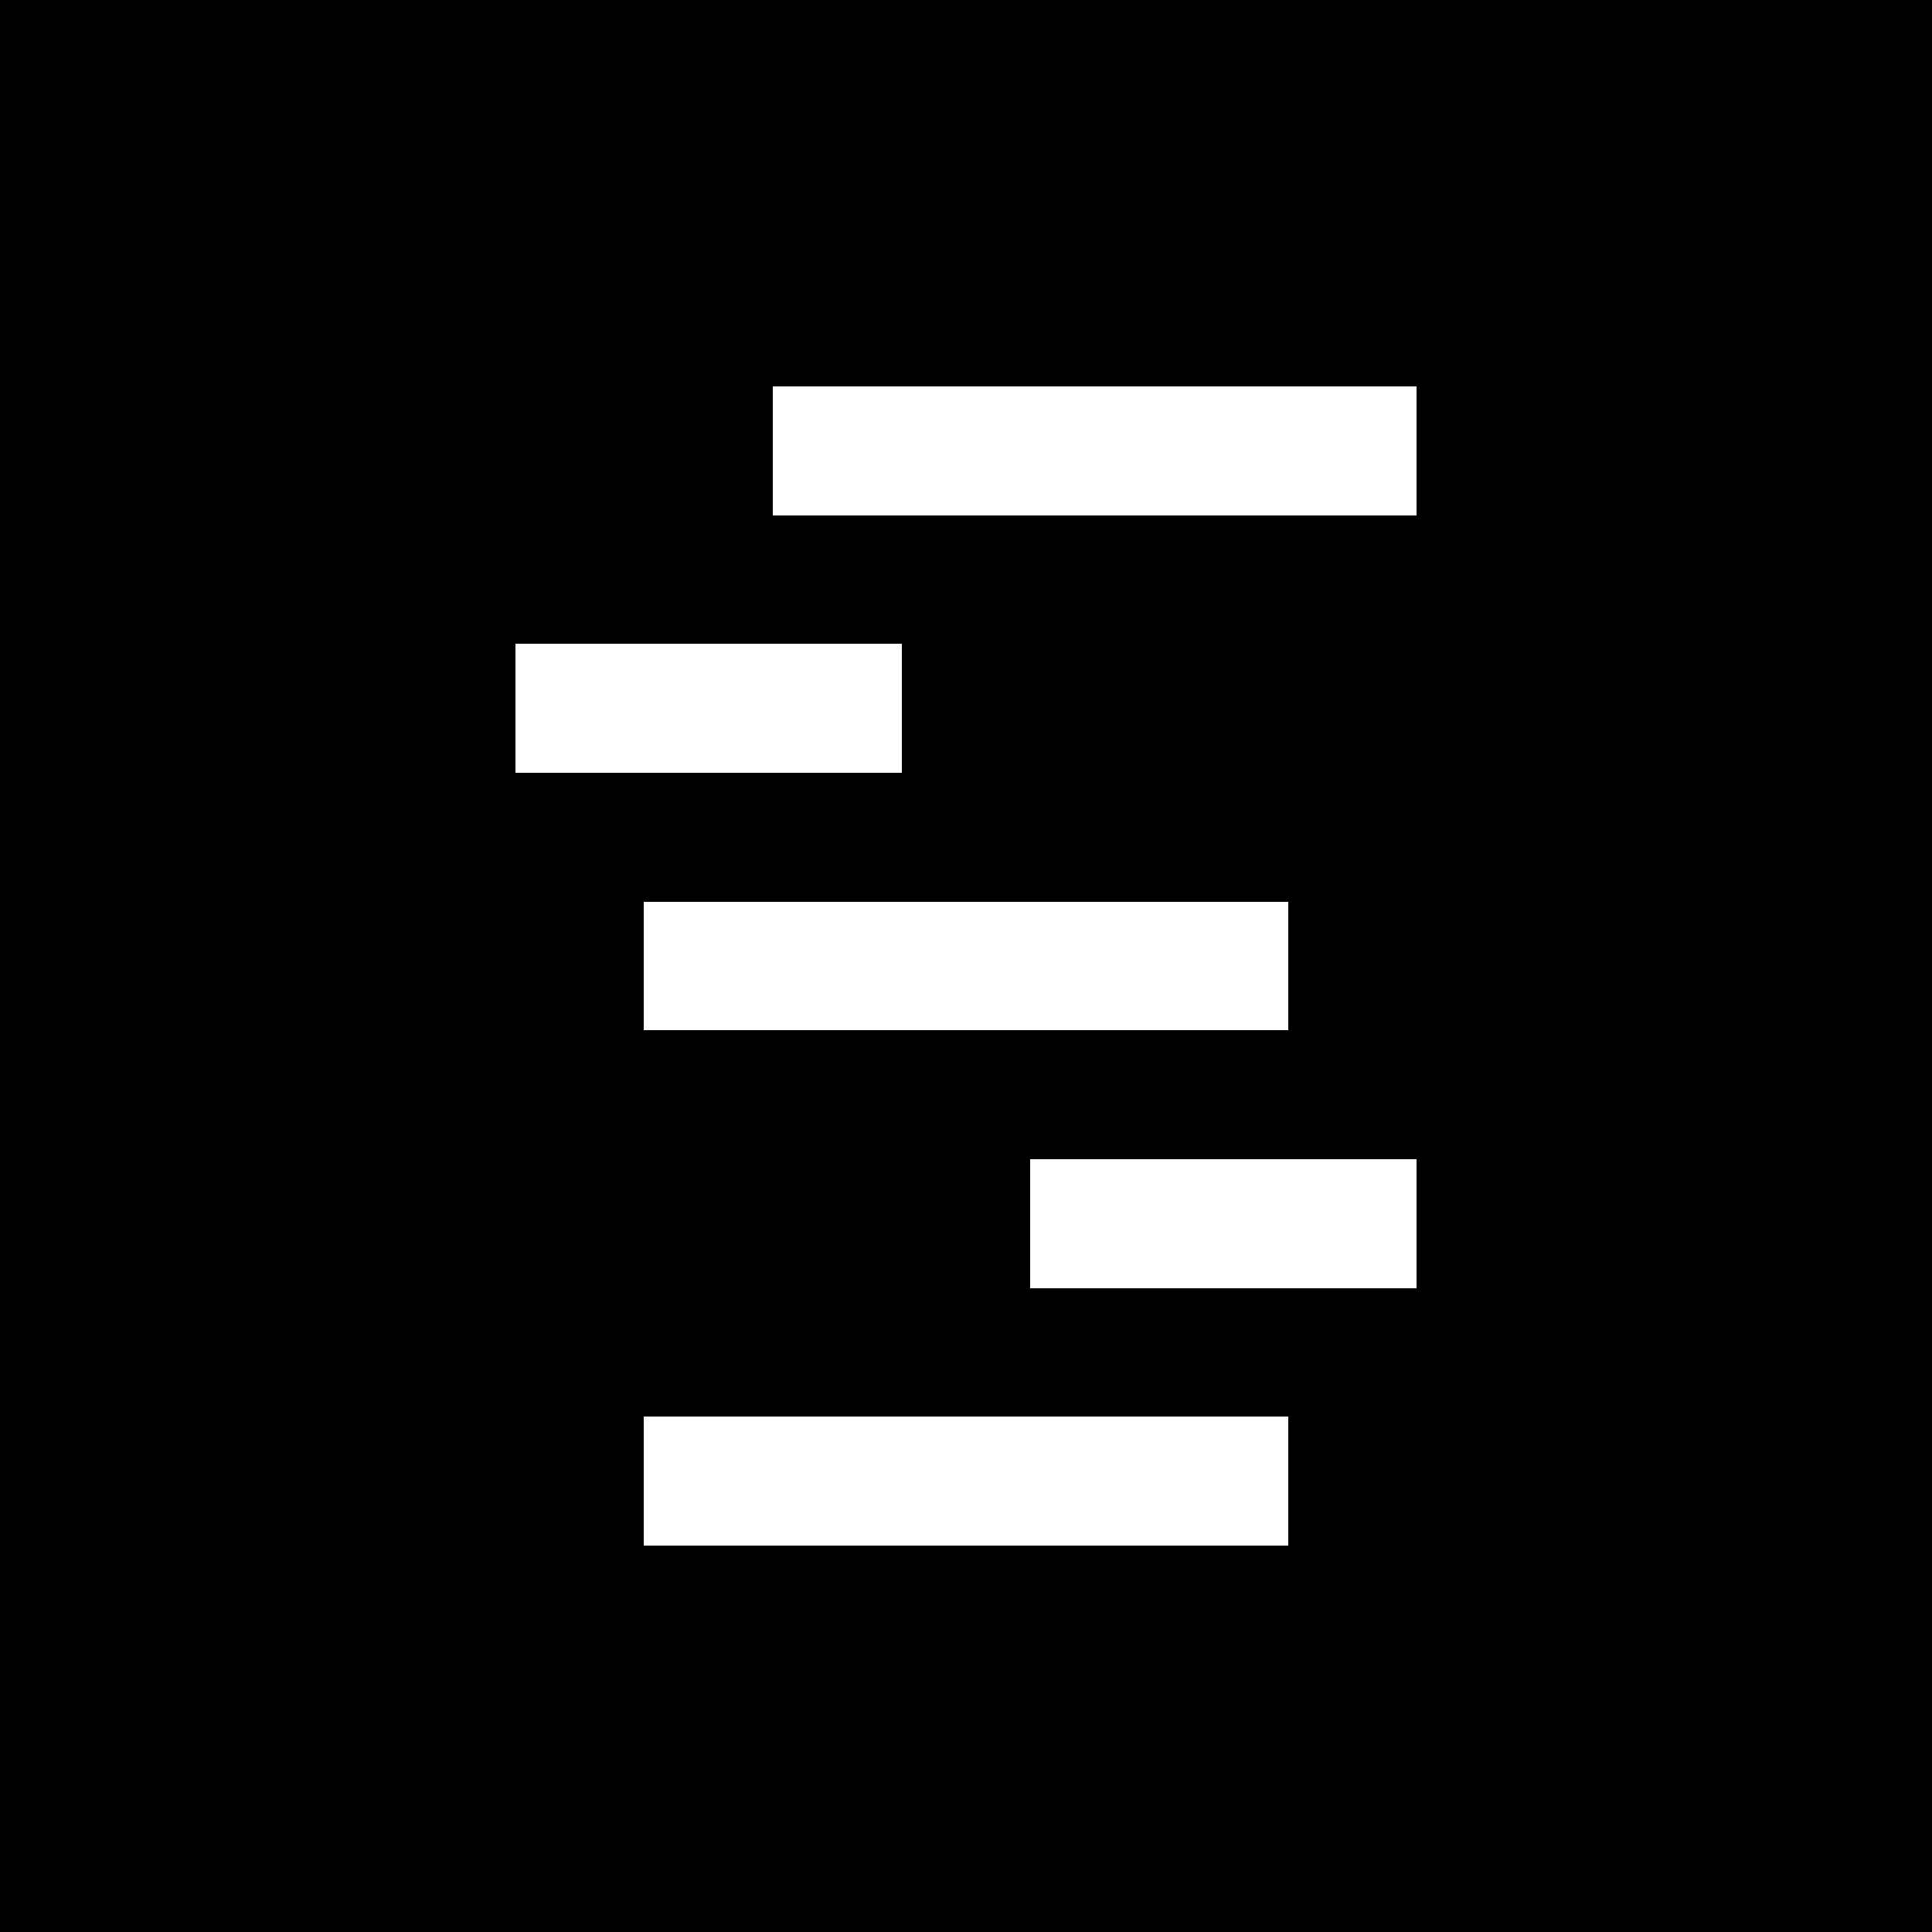
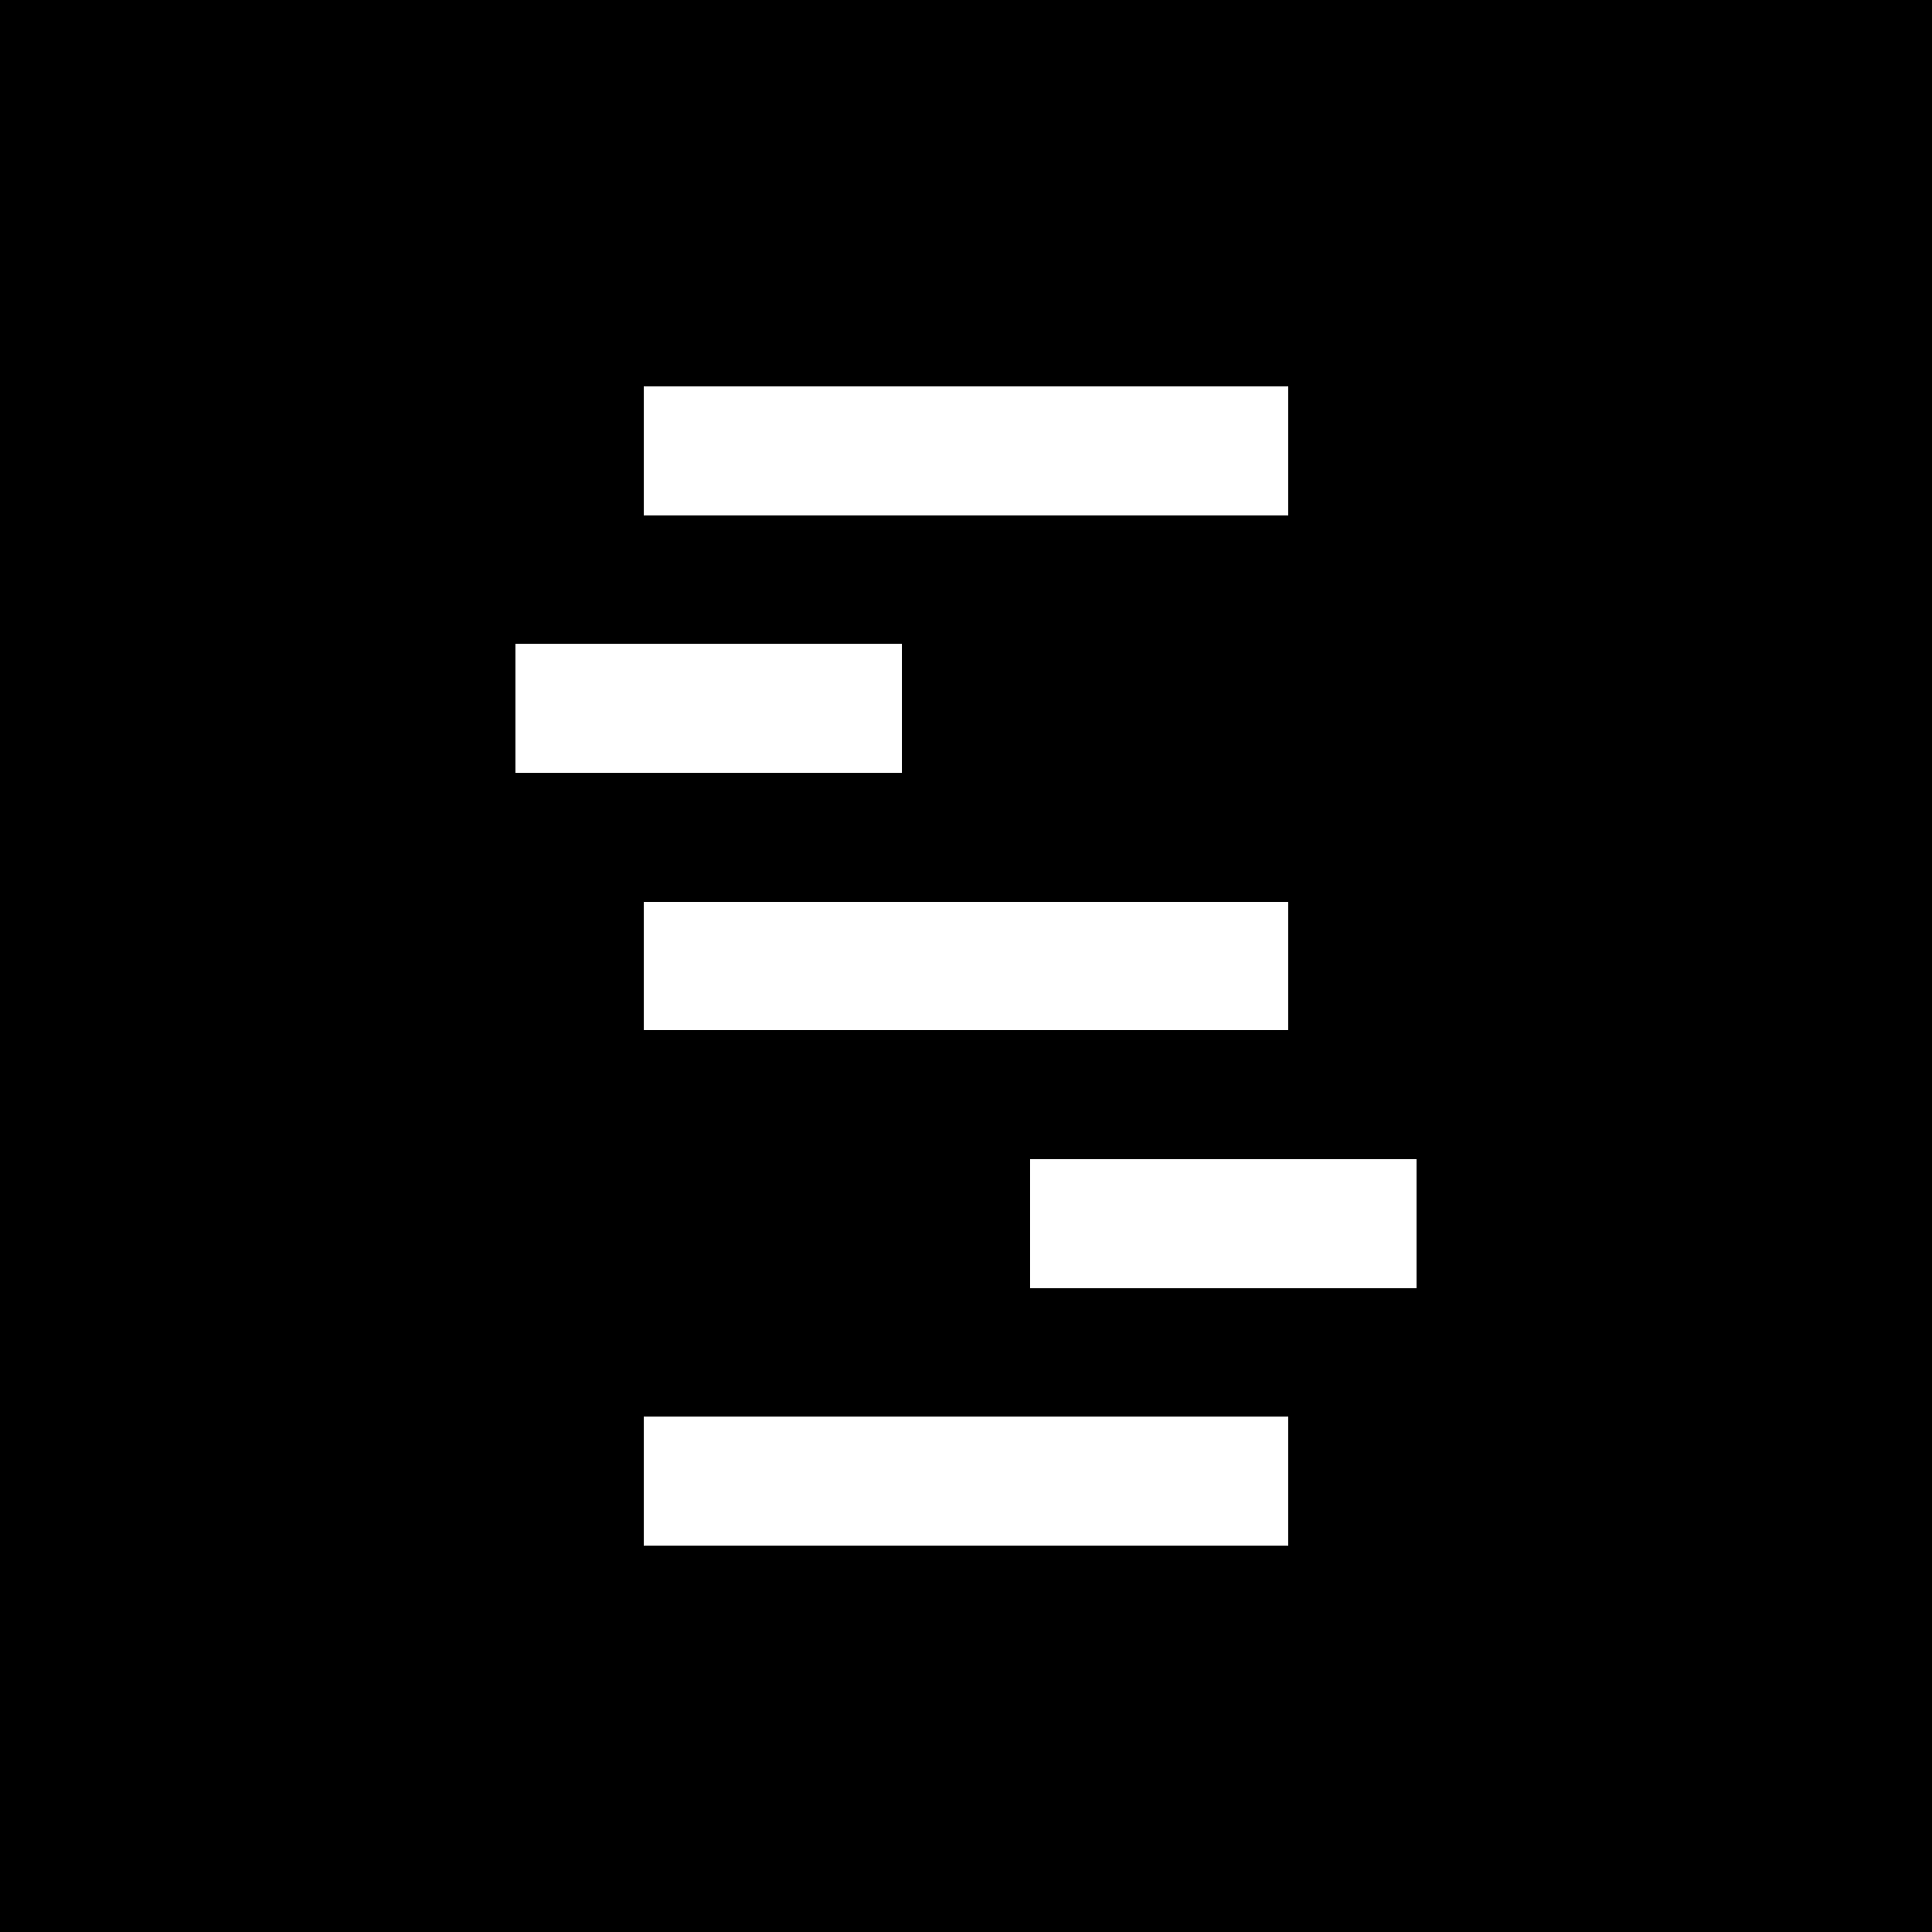
<svg xmlns="http://www.w3.org/2000/svg" viewBox="-4 -3 15 15" shape-rendering="crispEdges">
  <rect x="-4" y="-3" width="15" height="15" fill="#000" />
  <g fill="#fff">
-     <rect x="2" y="0" width="5" height="1" />
+     <rect x="1" y="0" width="5" height="1" />
    <rect x="0" y="2" width="3" height="1" />
    <rect x="1" y="4" width="5" height="1" />
    <rect x="4" y="6" width="3" height="1" />
    <rect x="1" y="8" width="5" height="1" />
  </g>
</svg>
